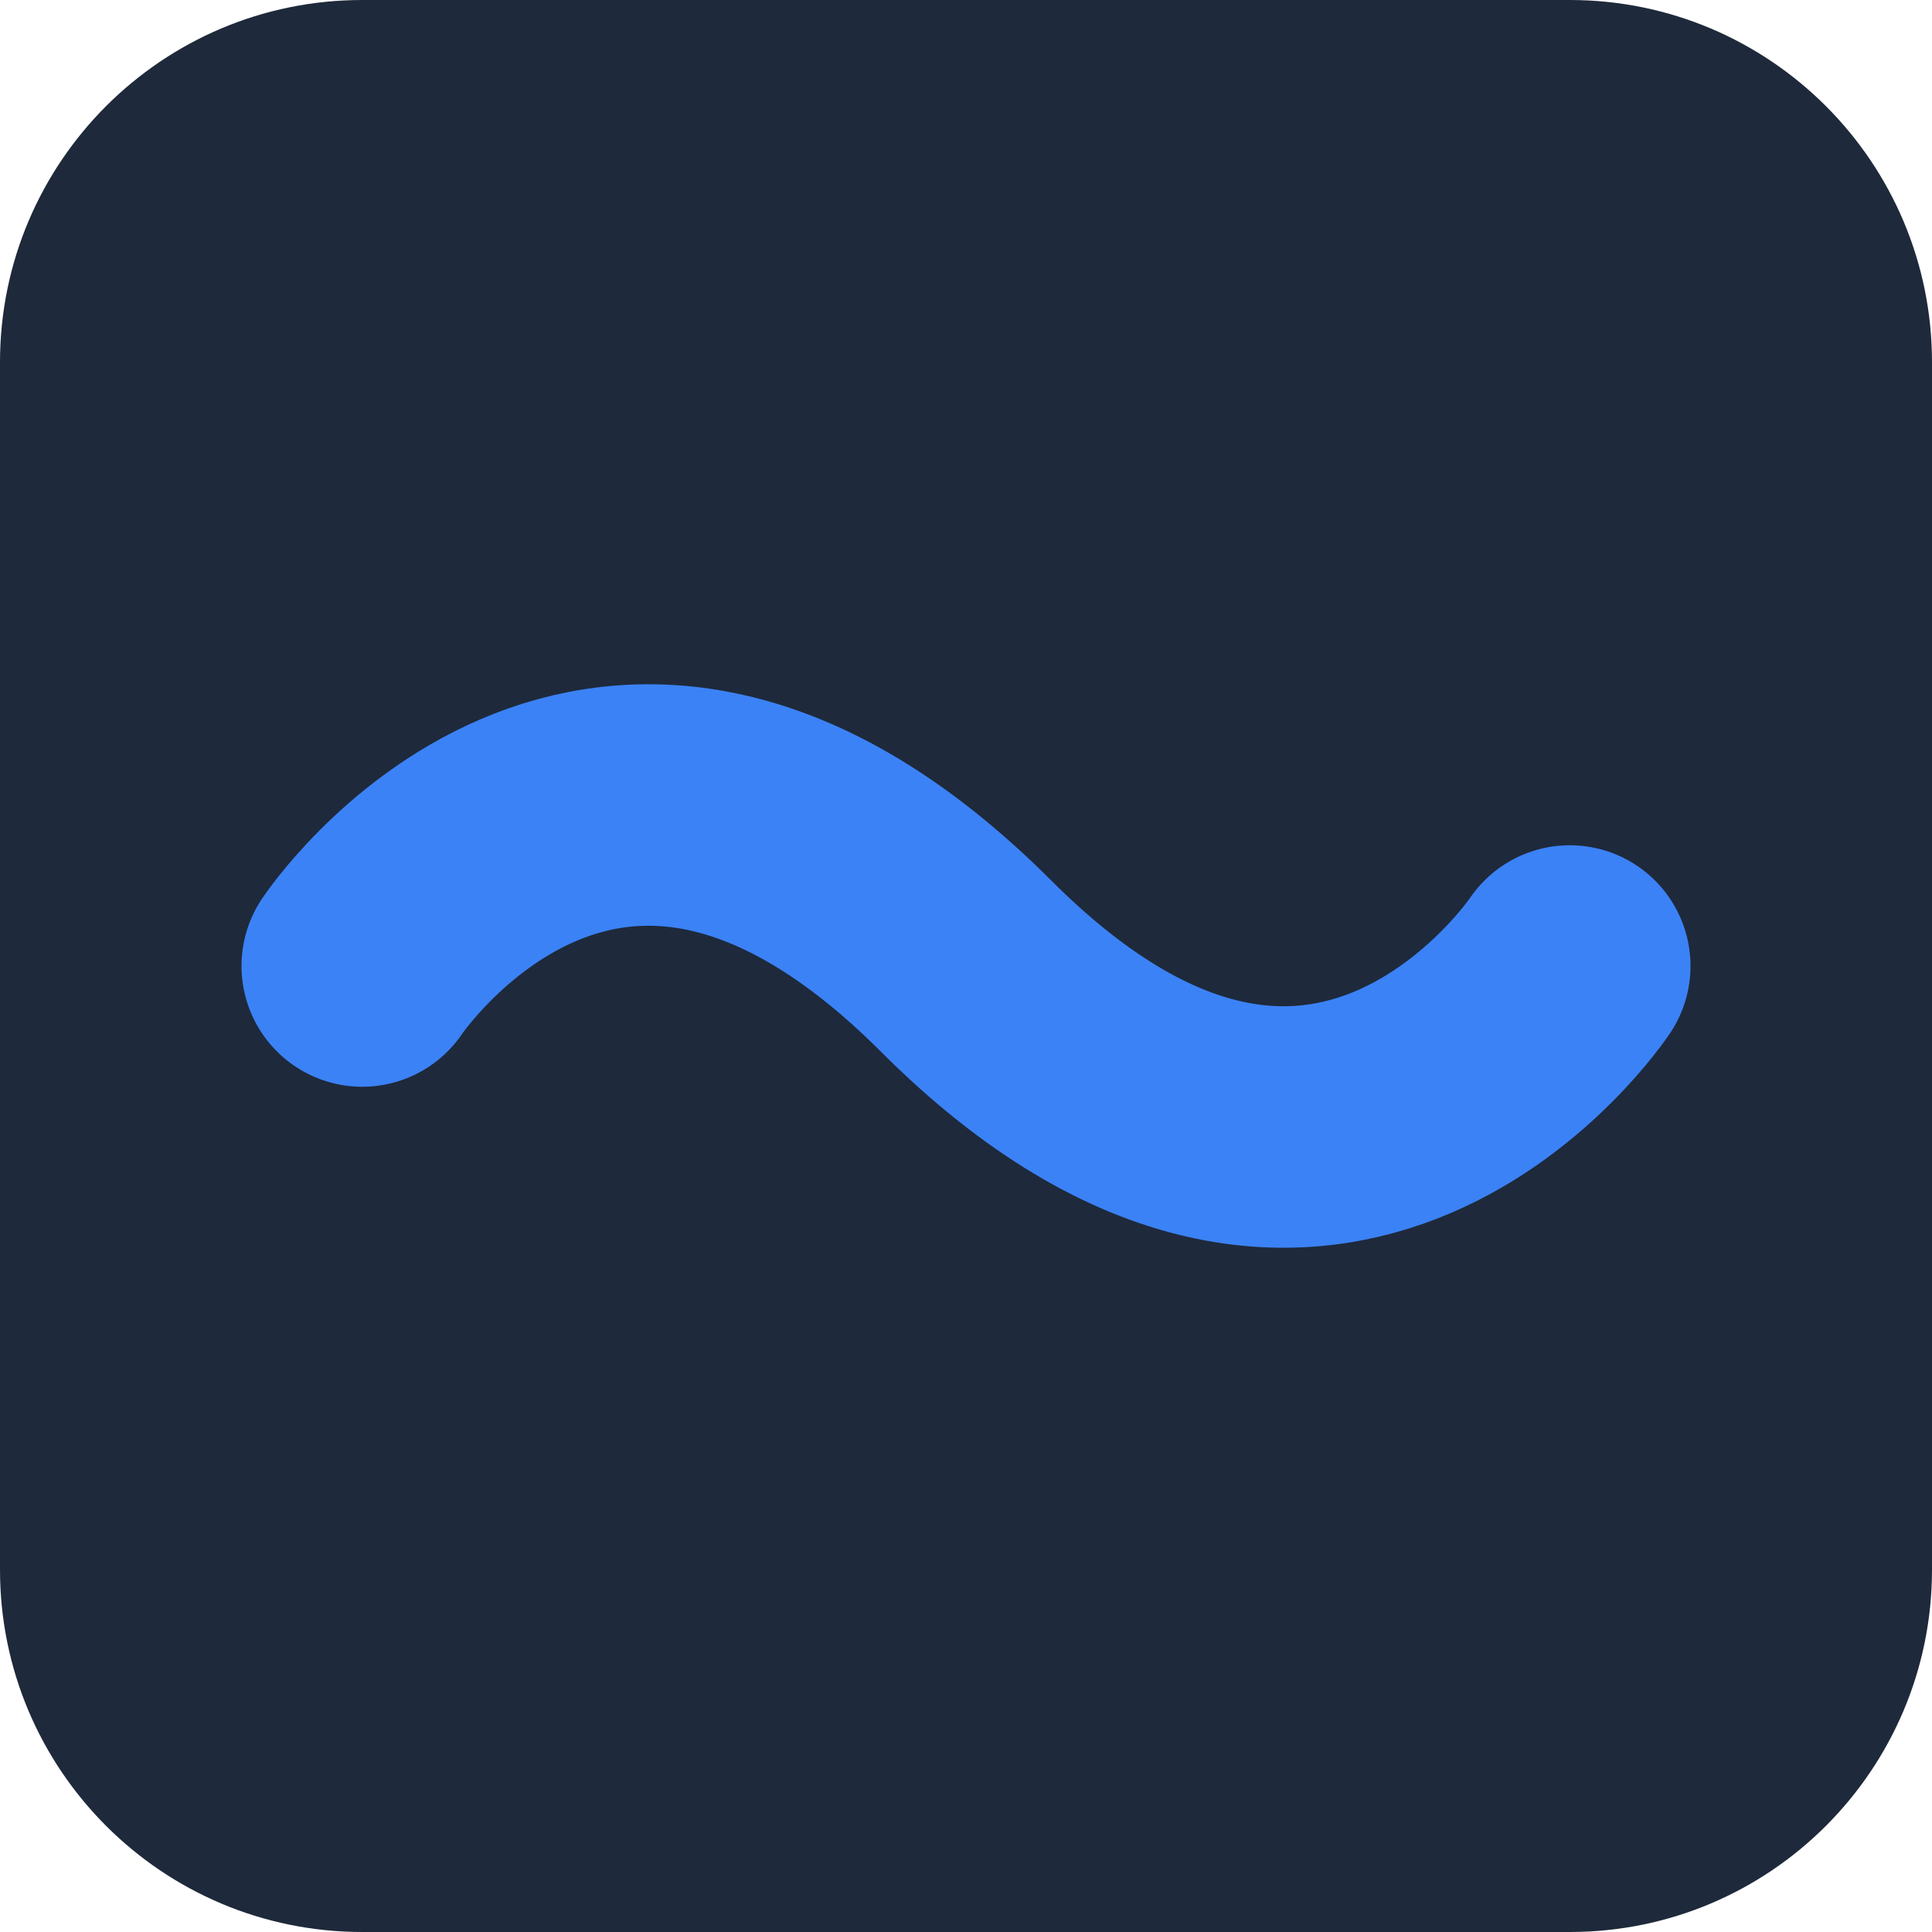
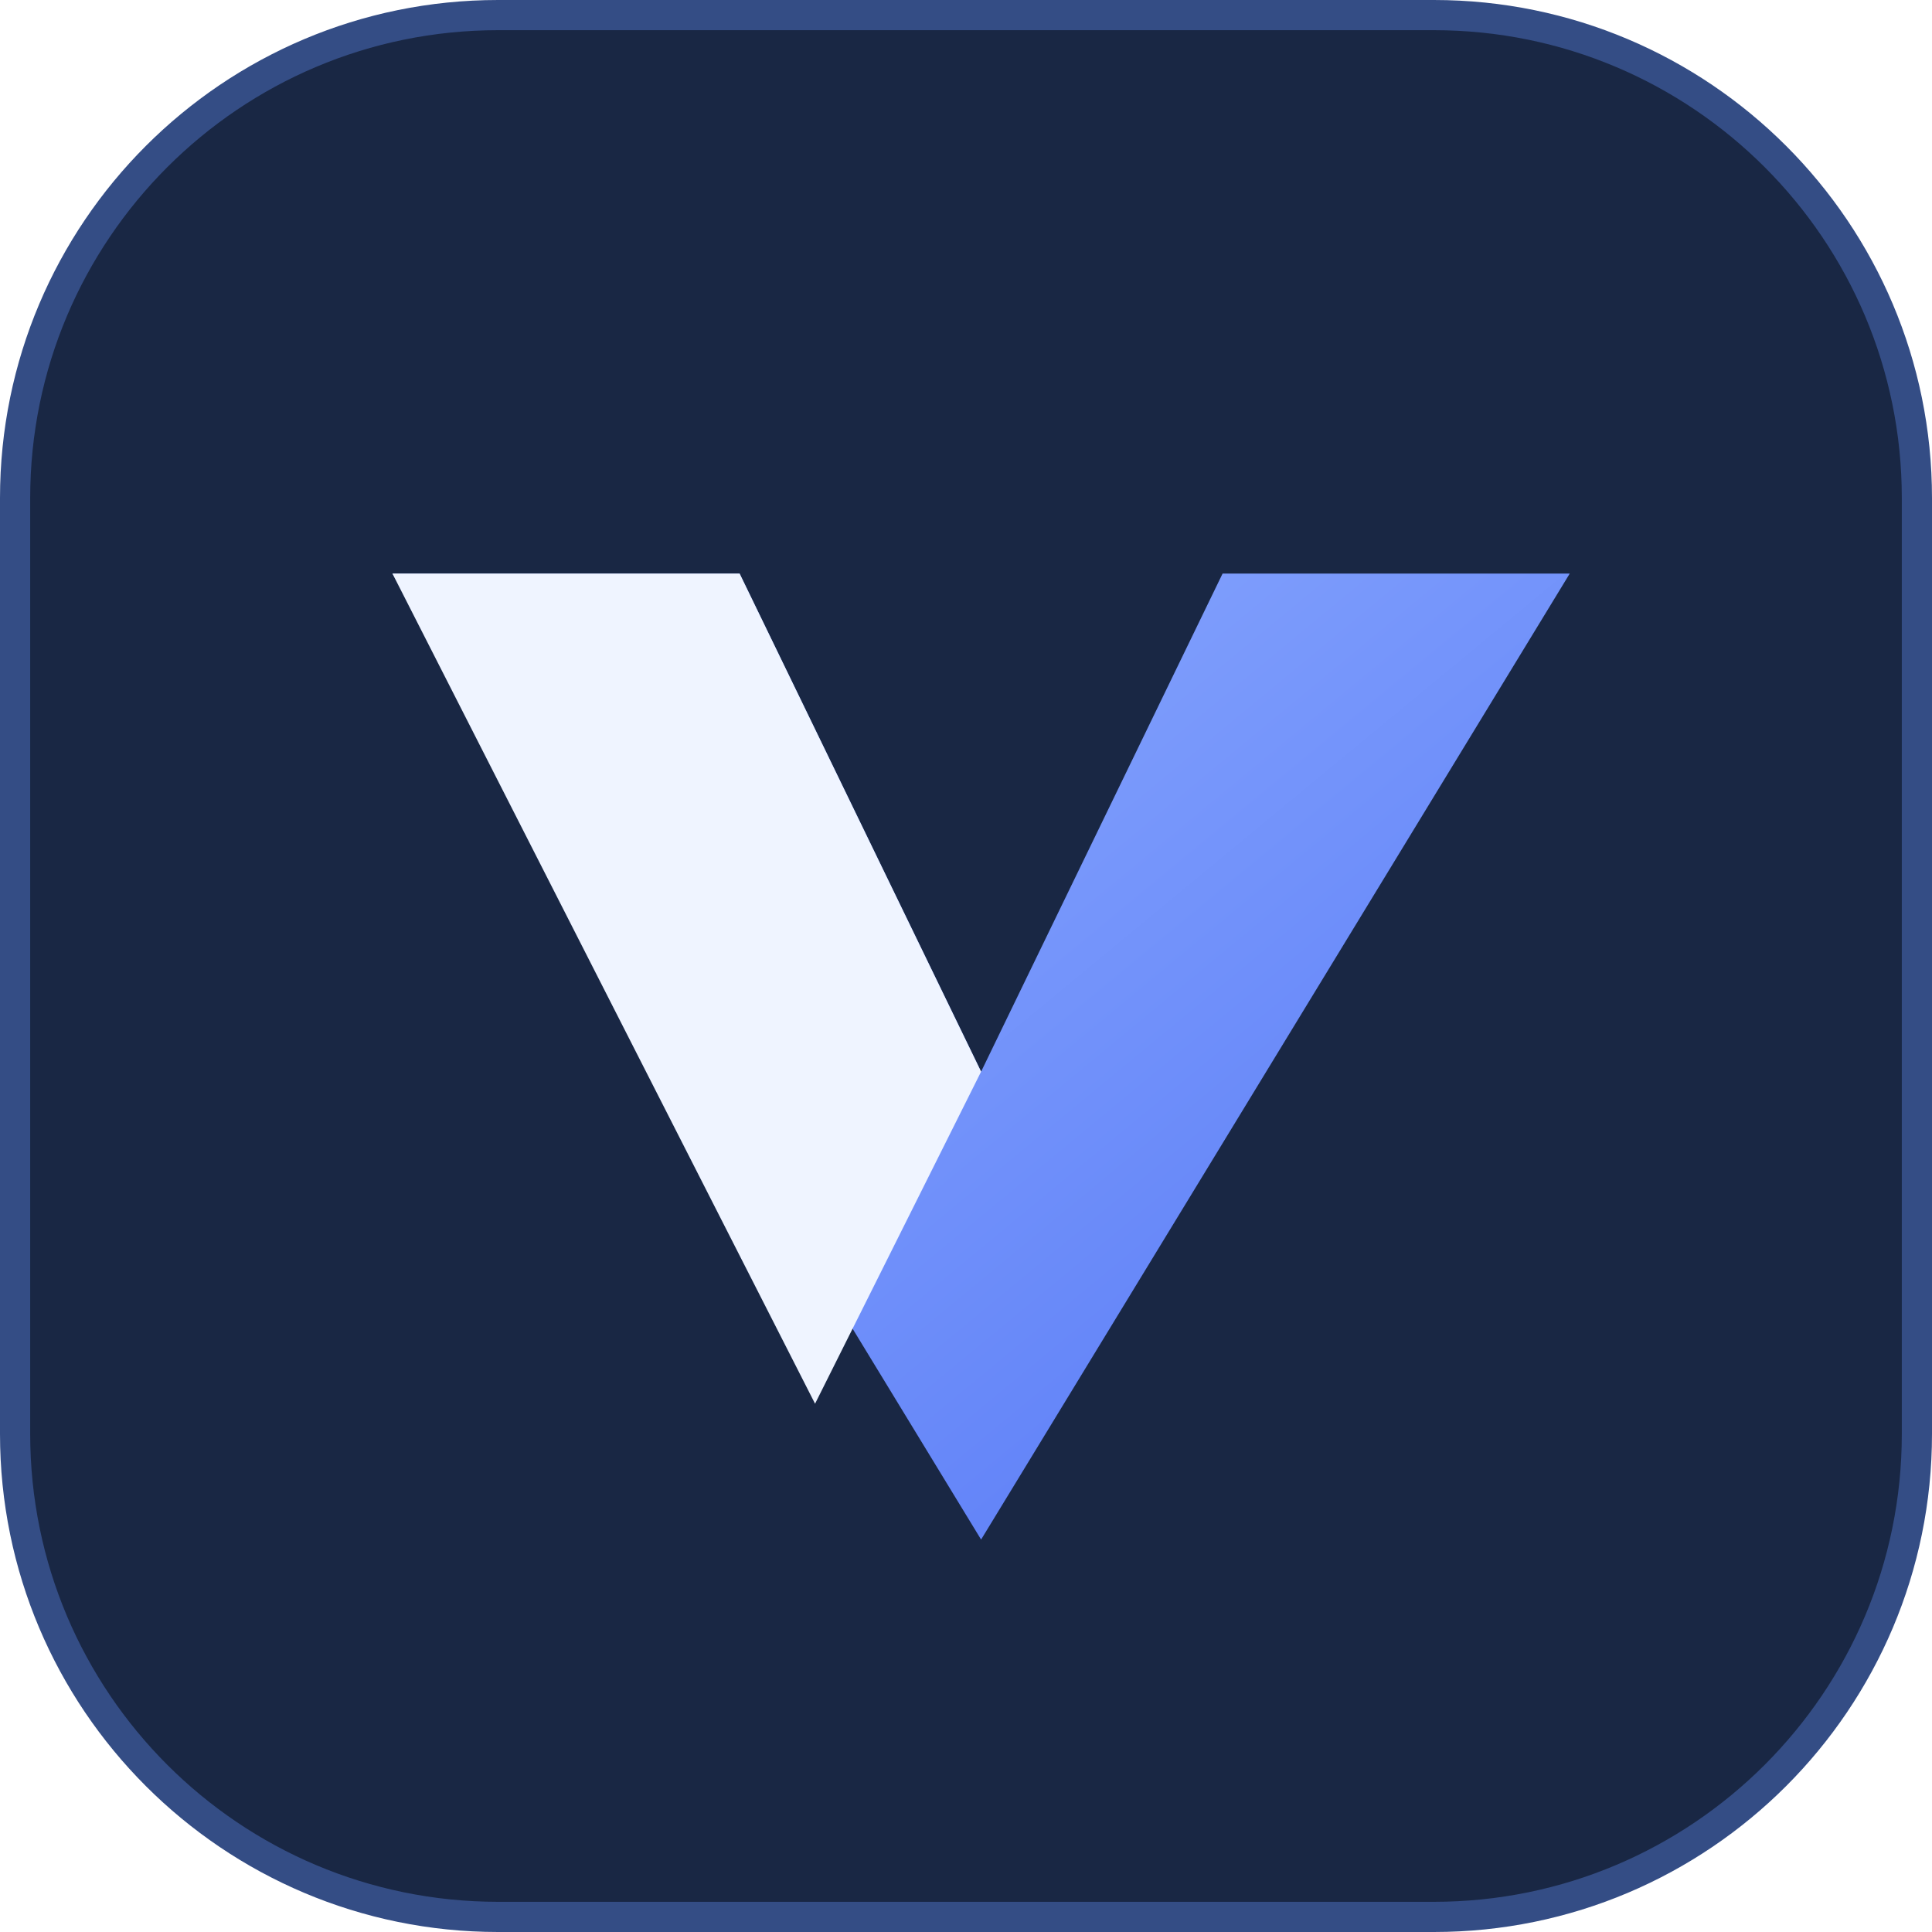
- <svg xmlns="http://www.w3.org/2000/svg" width="32" height="32" viewBox="0 0 32 32">
-   <rect width="32" height="32" rx="6" fill="#1e293b" />
-   <path d="M6 16C6 16 10 10 16 16C22 22 26 16 26 16" stroke="#3b82f6" stroke-width="4" stroke-linecap="round" fill="none" />
+ <svg xmlns="http://www.w3.org/2000/svg" viewBox="0 0 128 128">
+   <defs>
+     <linearGradient id="b" x2="1" y2="1">
+       <stop stop-color="#94b2ff" />
+       <stop offset="1" stop-color="#5375f6" />
+     </linearGradient>
+   </defs>
+   <rect x="1" y="1" width="126" height="126" rx="32" fill="#192744" stroke="#344d85" stroke-width="2" />
+   <path d="M26 38h23l16 33 16-33h23L65 102Z" fill="url(#b)" />
+   <path d="M26 38h23l16 33-11 22Z" fill="#eff4ff" />
</svg>
